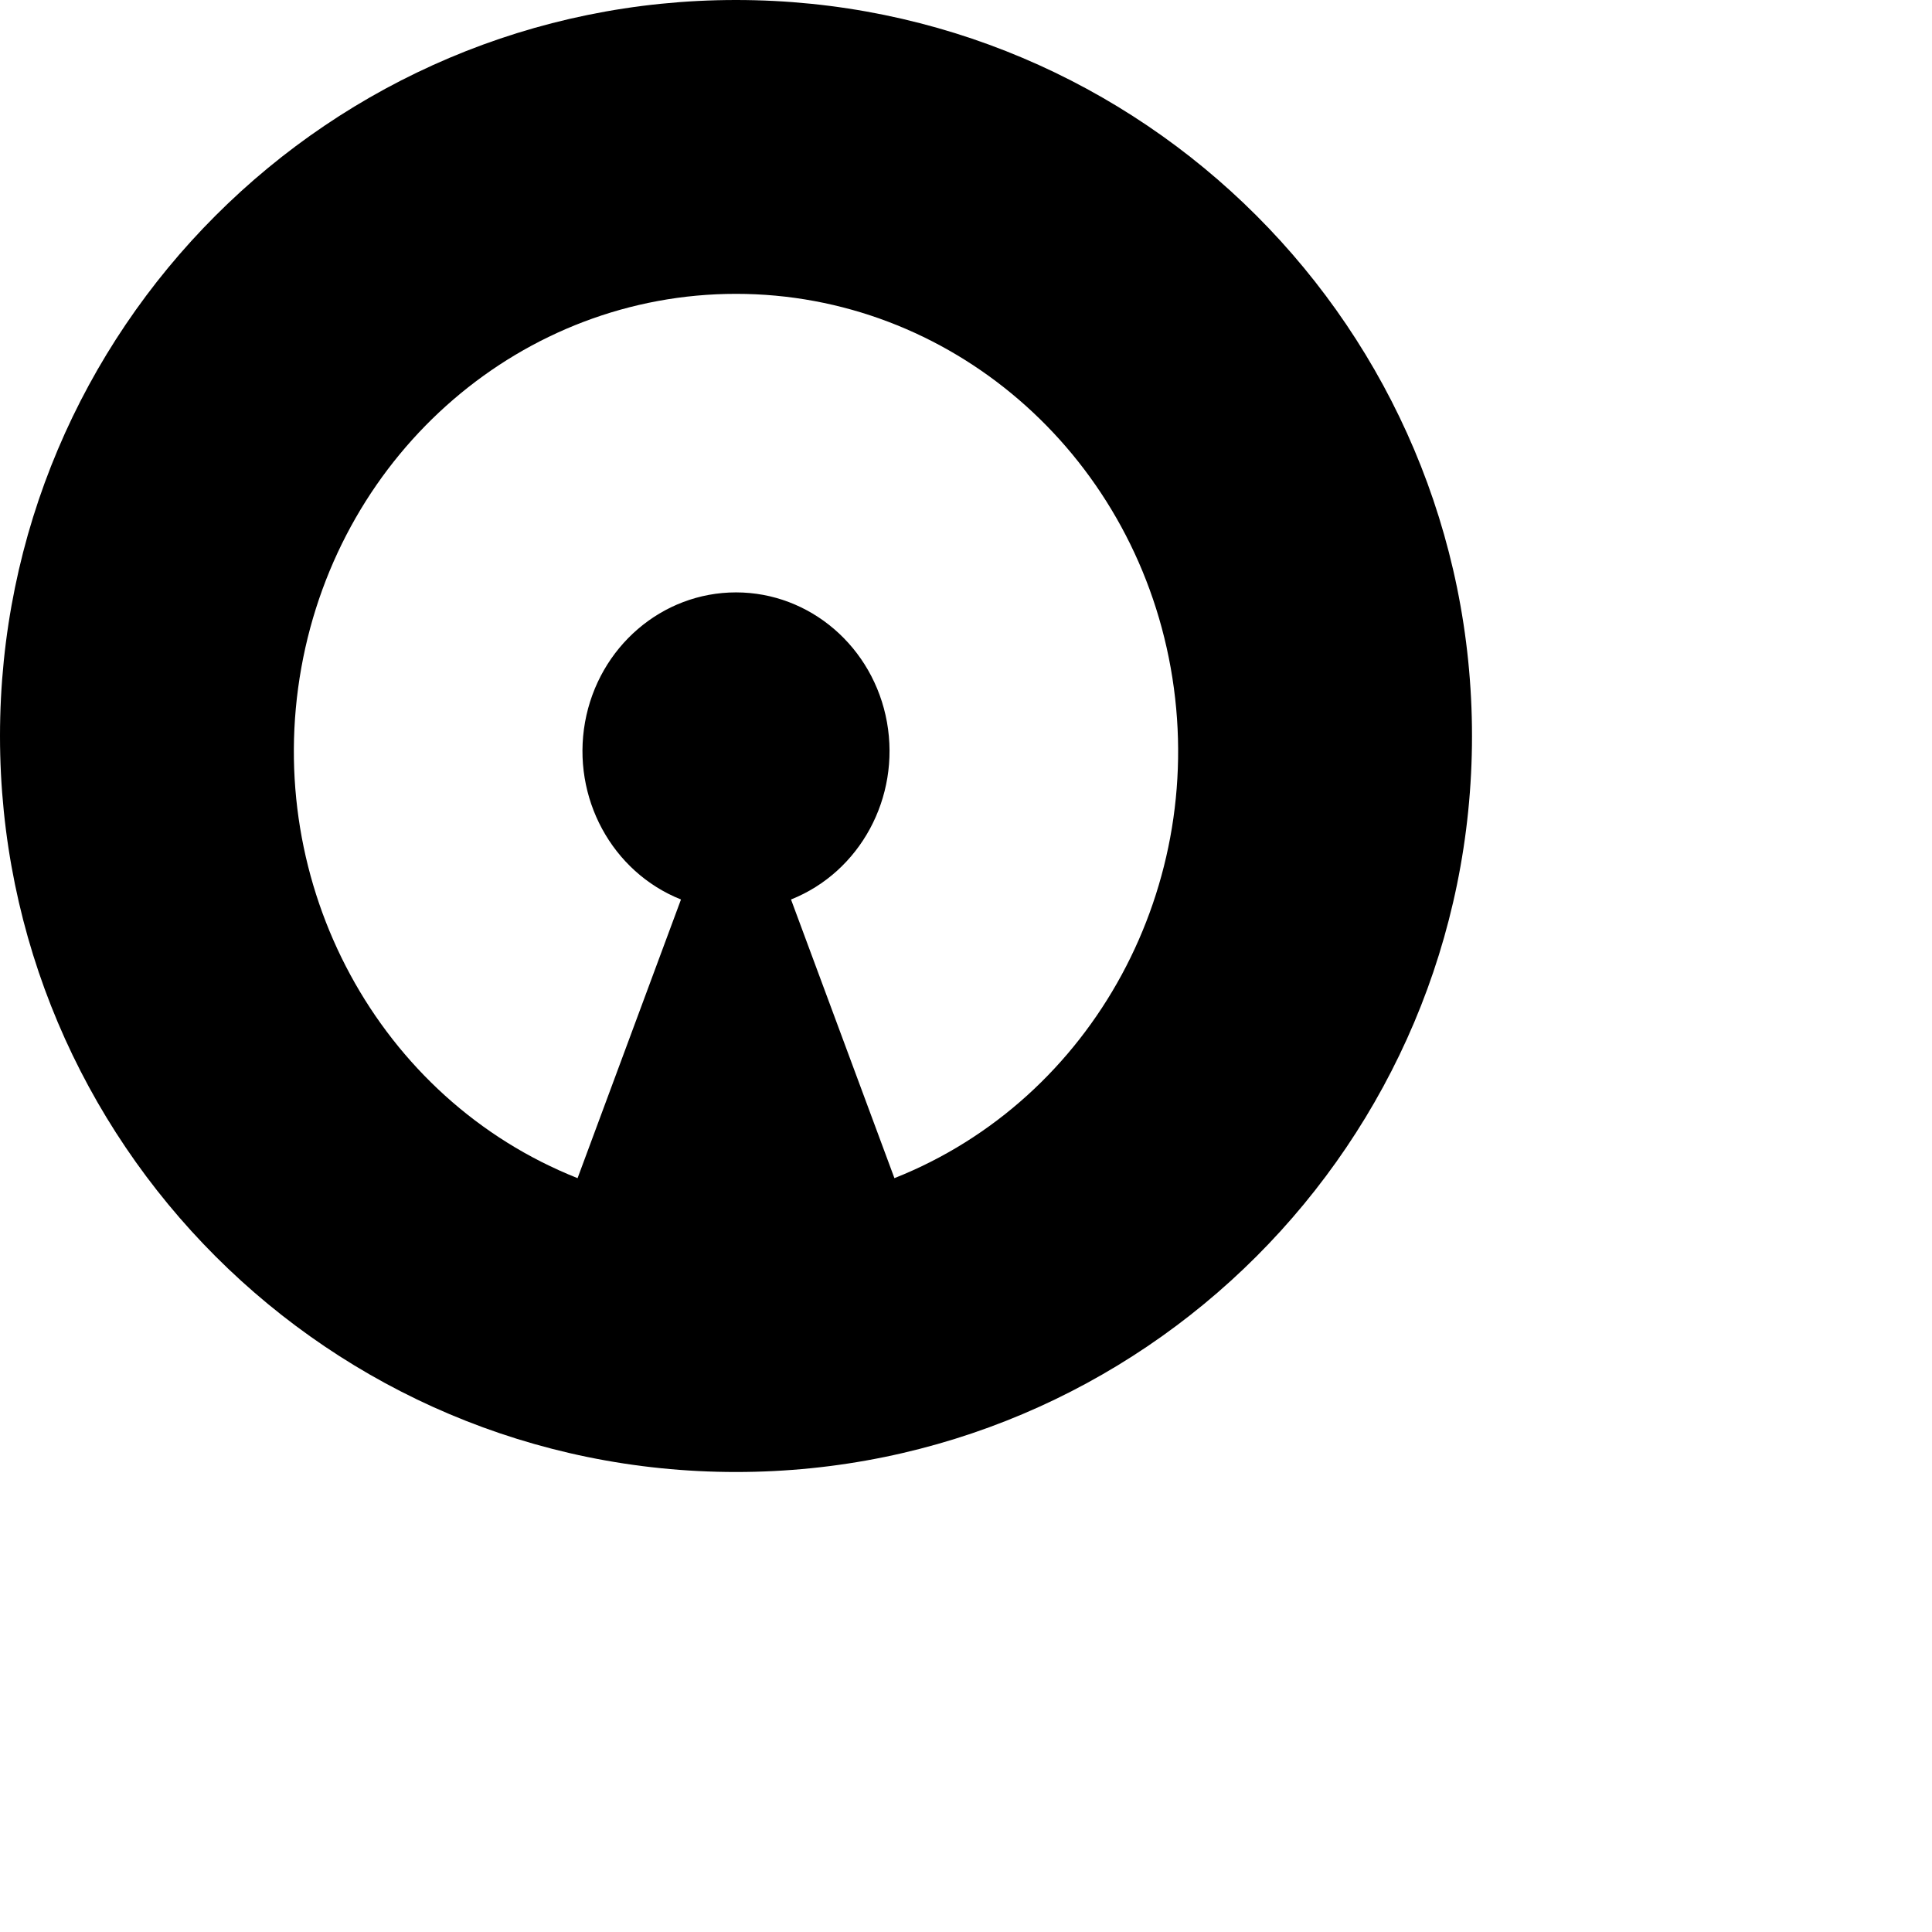
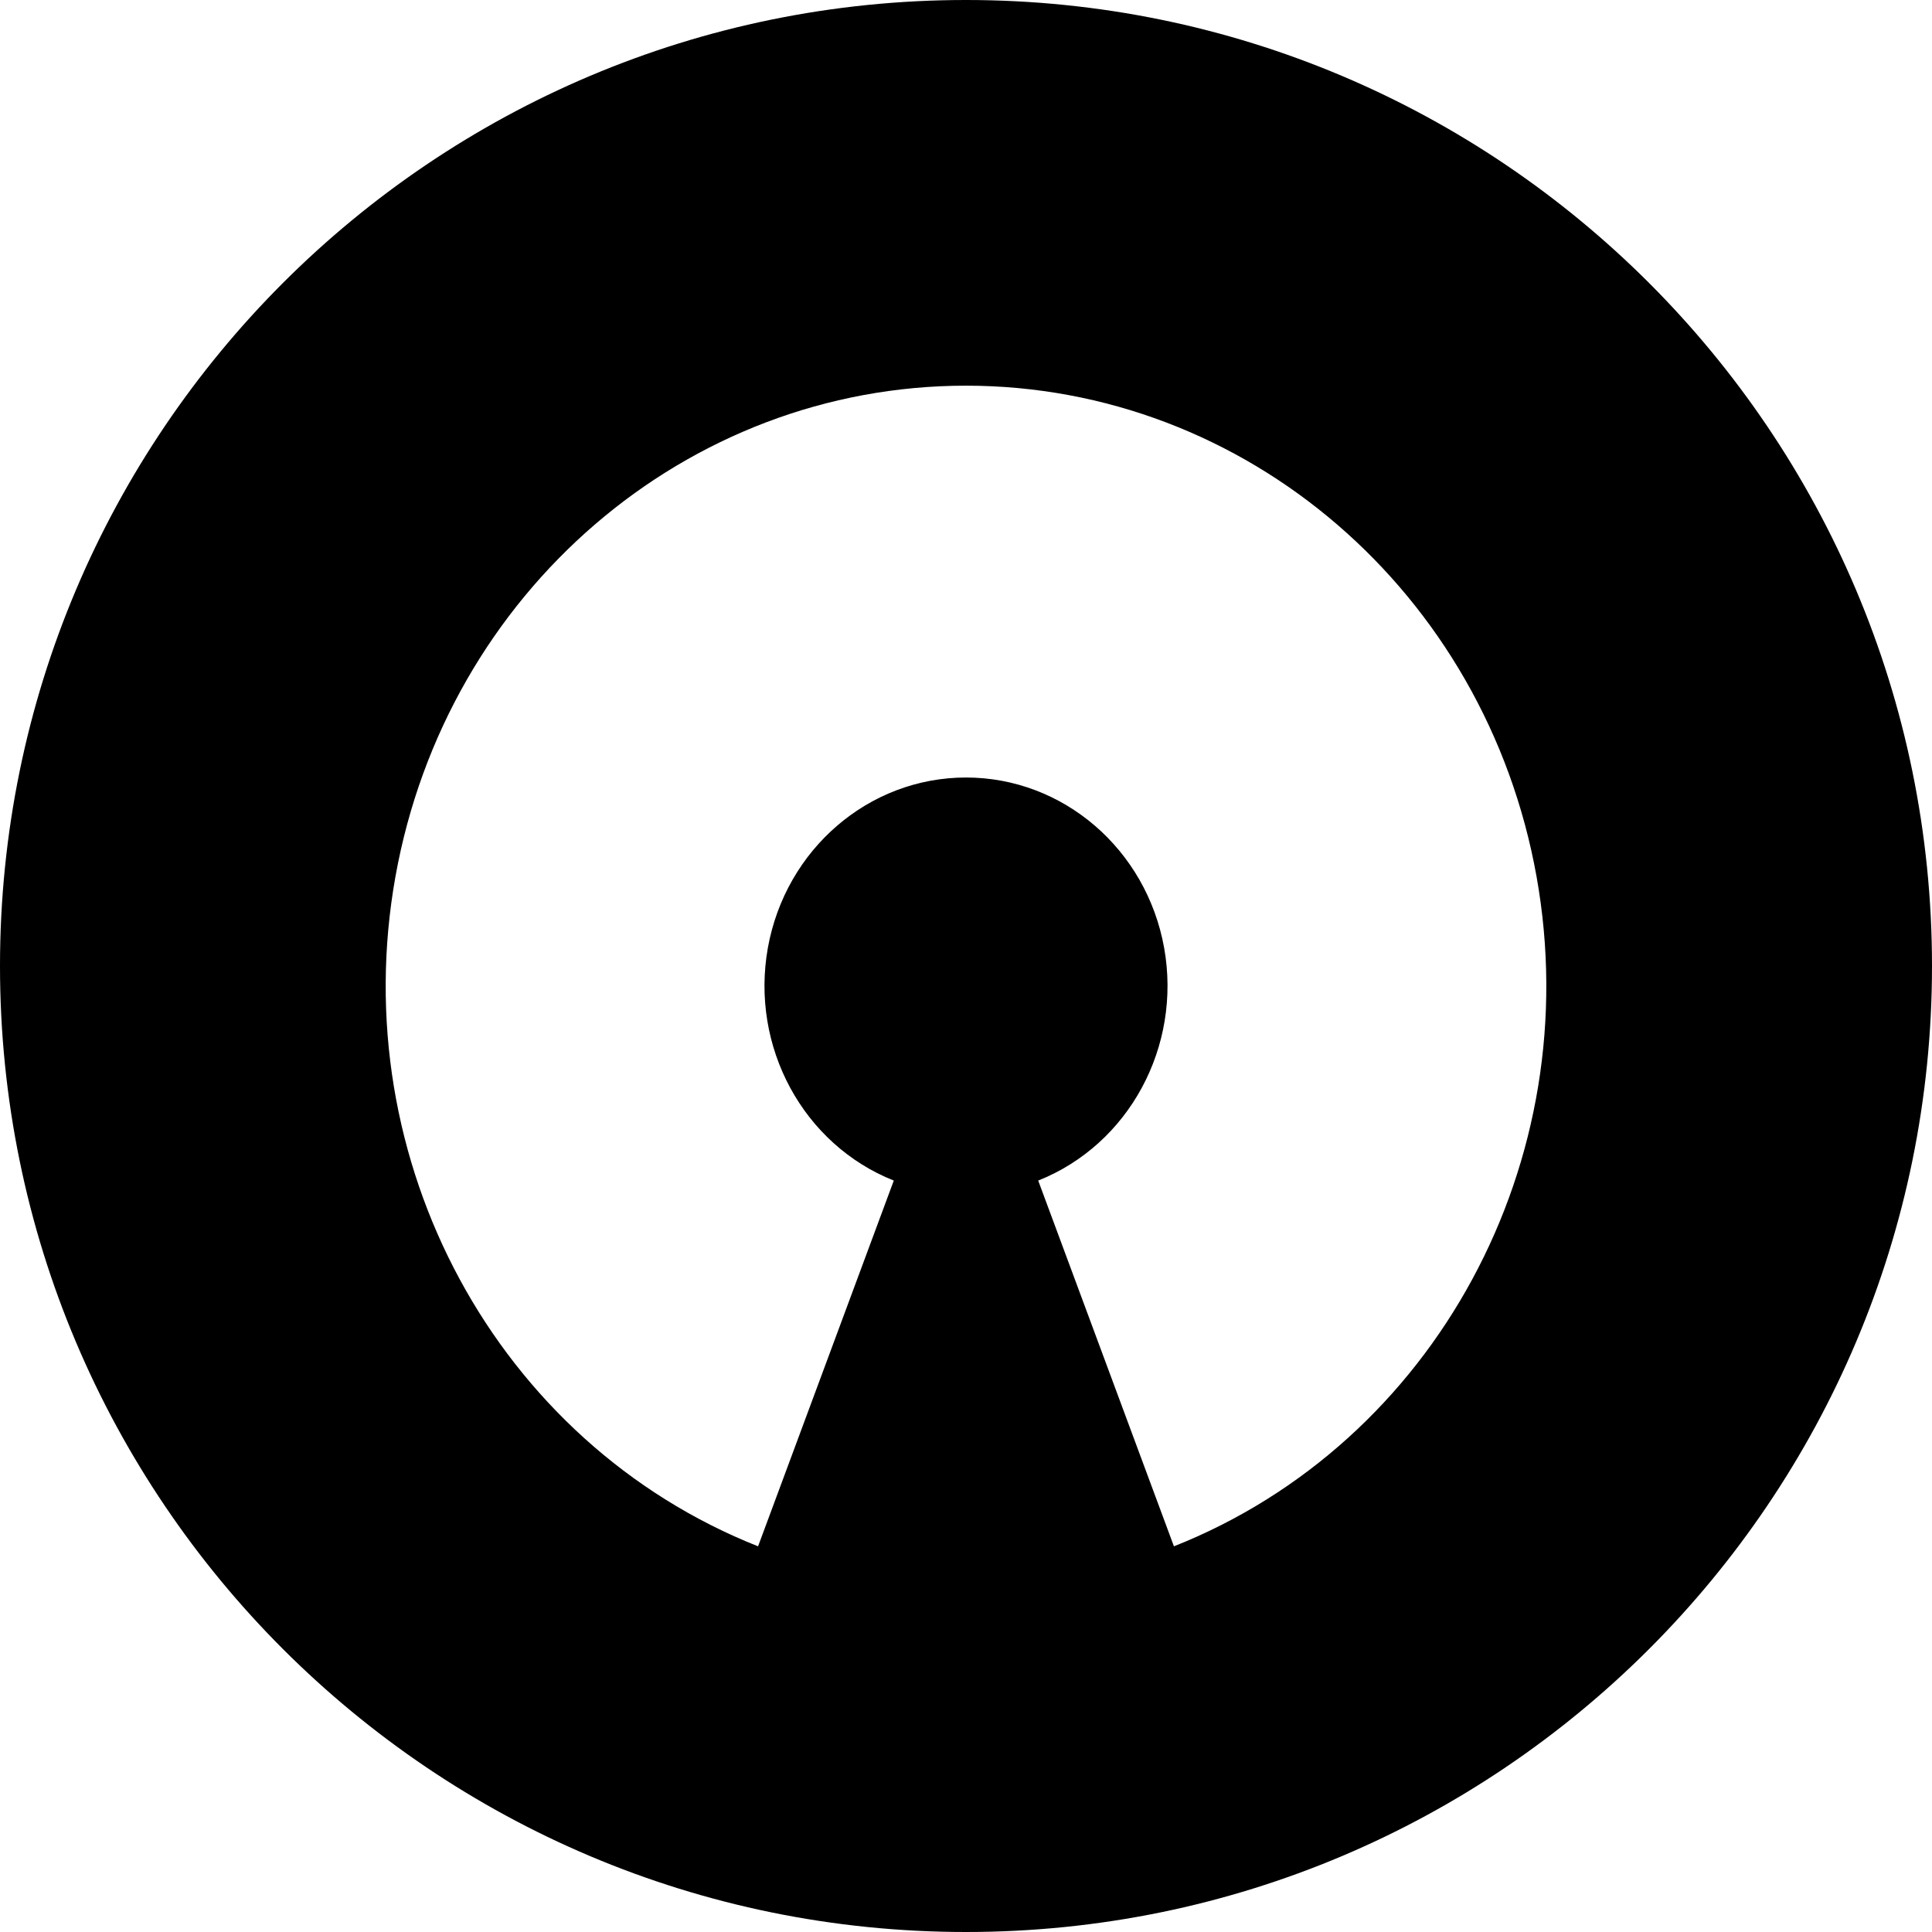
- <svg xmlns="http://www.w3.org/2000/svg" viewBox="0 0 21 21">
+ <svg xmlns="http://www.w3.org/2000/svg" viewBox="0 0 16 16">
  <path fill-rule="evenodd" d="M8,0 C12.418,0 16,3.582 16,8 C16,12.418 12.418,16 8,16 C3.582,16 0,12.418 0,8 C0,3.582 3.582,0 8,0 Z M8,3.194 C5.684,3.194 3.697,4.903 3.275,7.259 C2.853,9.615 4.115,11.948 6.278,12.806 L7.402,9.777 C6.651,9.478 6.213,8.669 6.359,7.85 C6.506,7.032 7.196,6.439 8,6.439 C8.804,6.439 9.494,7.032 9.641,7.85 C9.787,8.669 9.349,9.478 8.598,9.777 L9.722,12.806 C11.885,11.948 13.147,9.615 12.725,7.259 C12.303,4.903 10.316,3.194 8,3.194 Z" />
</svg>
